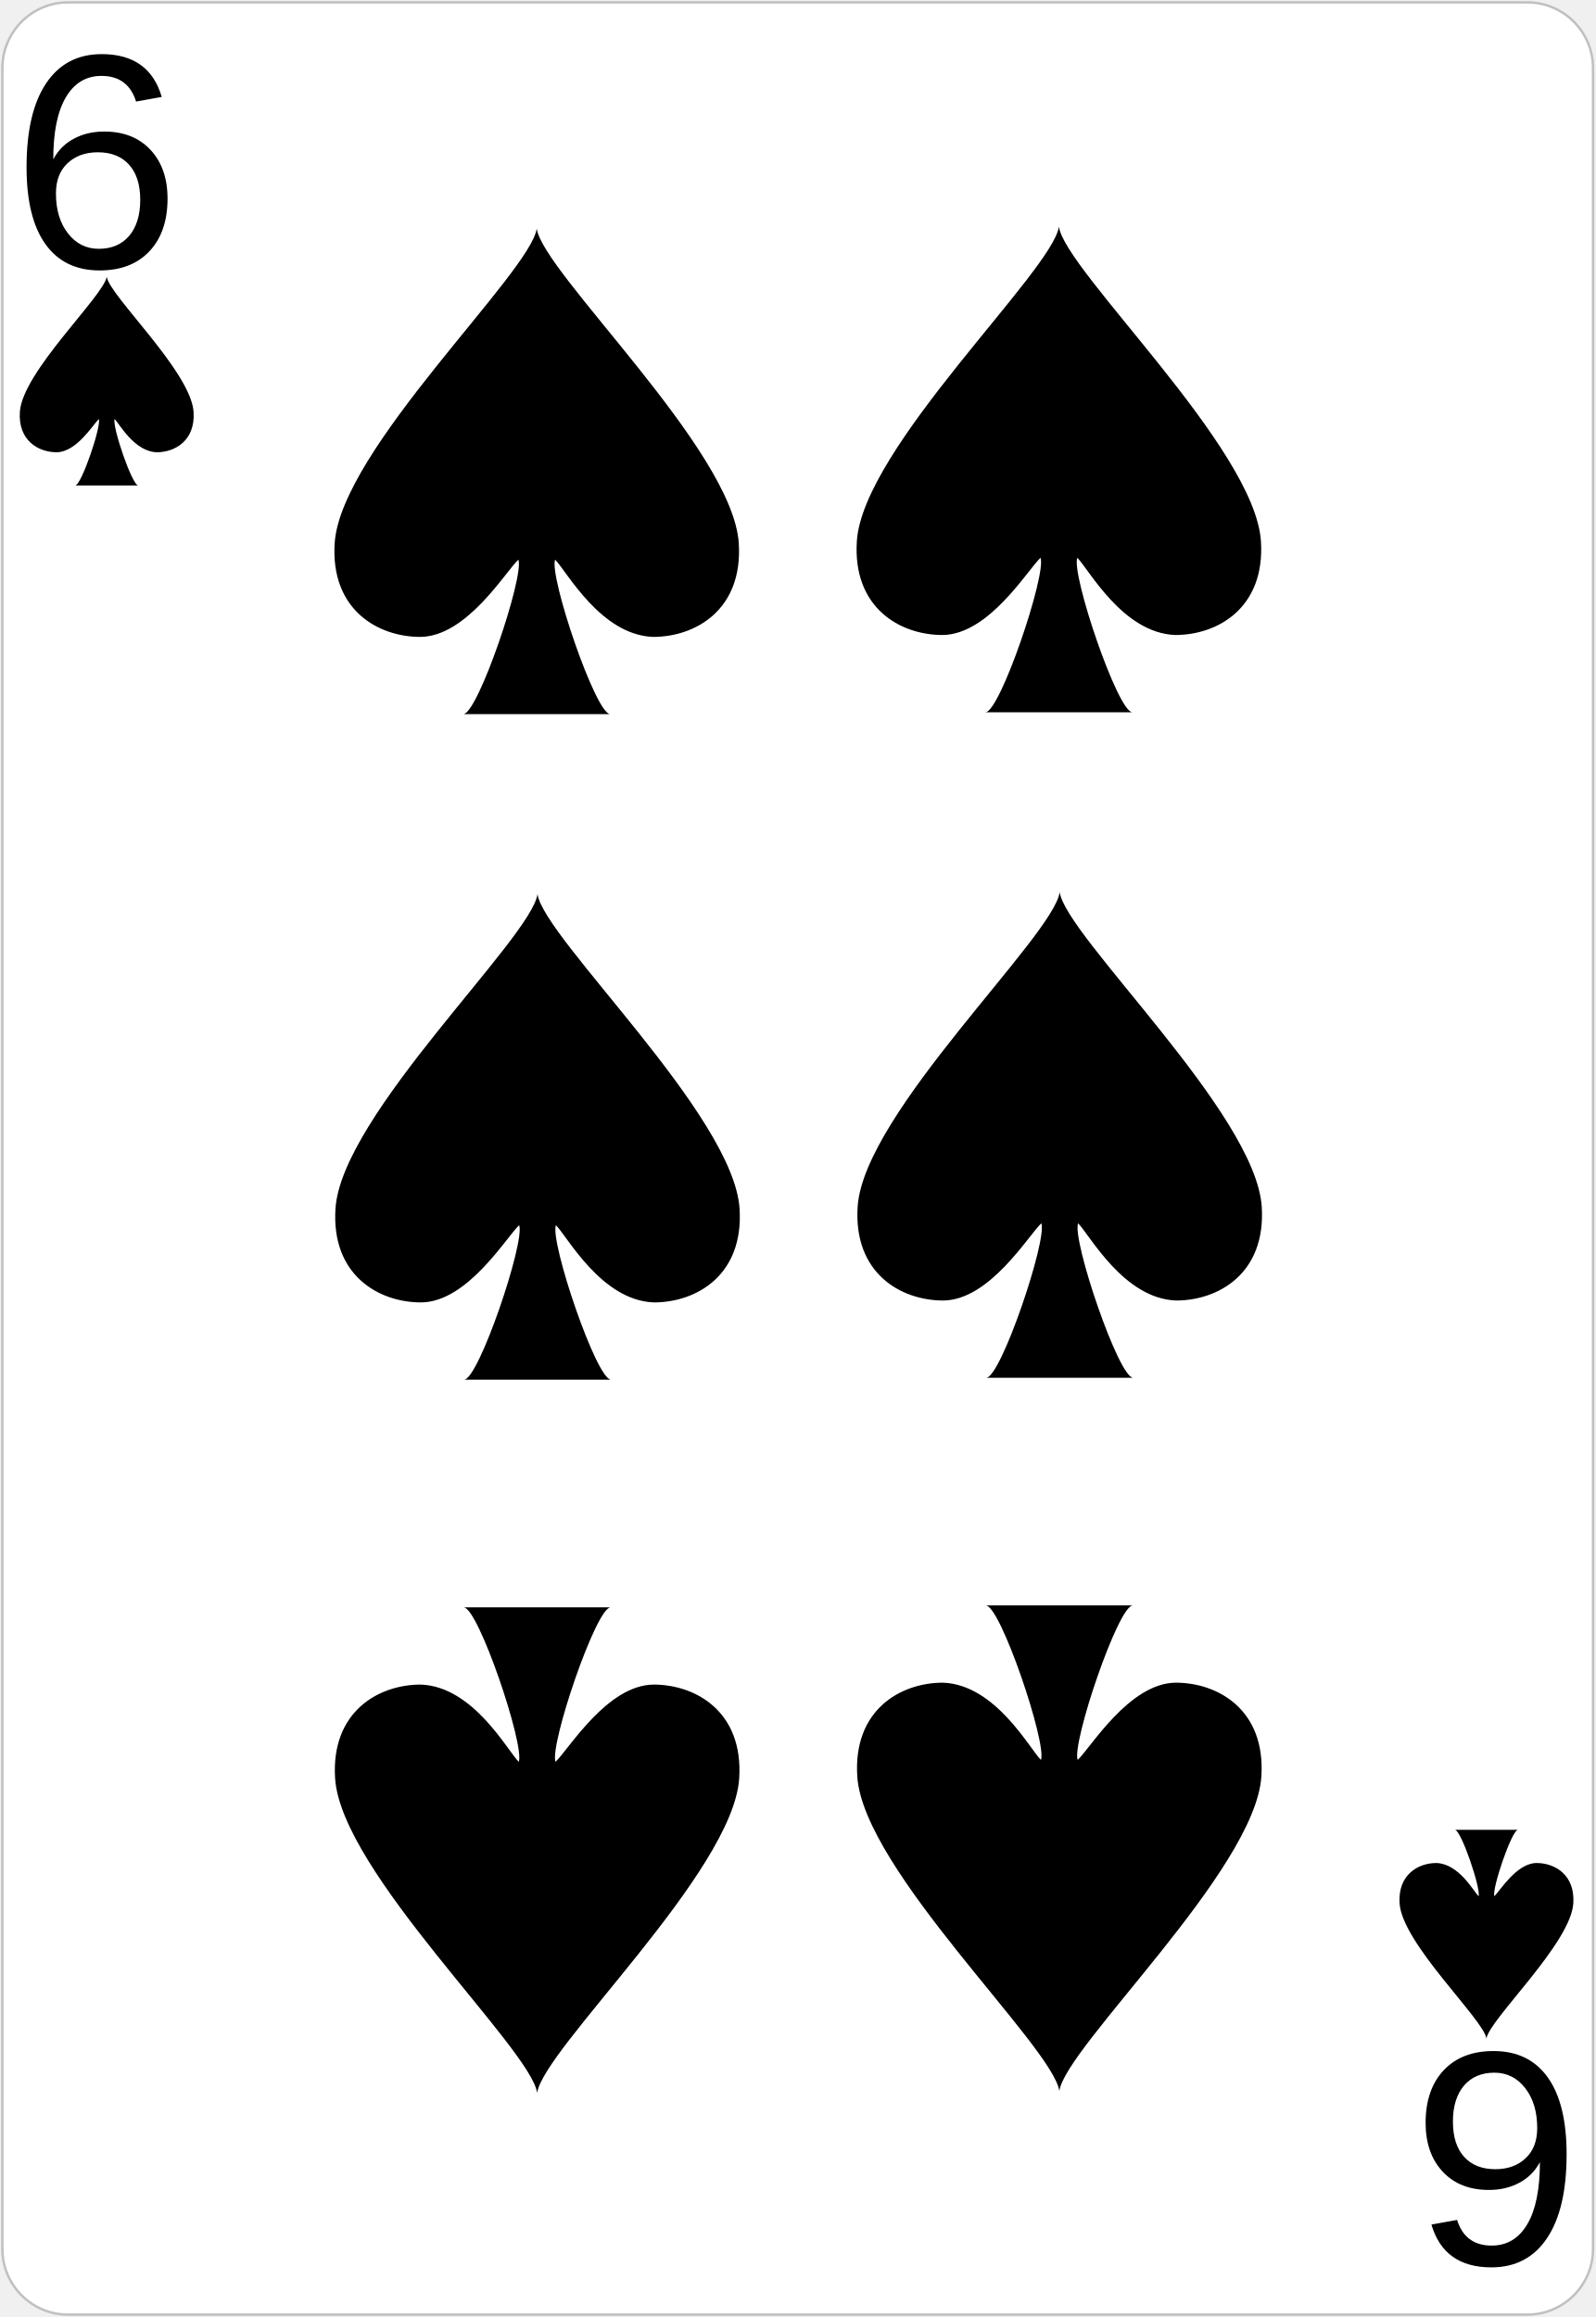
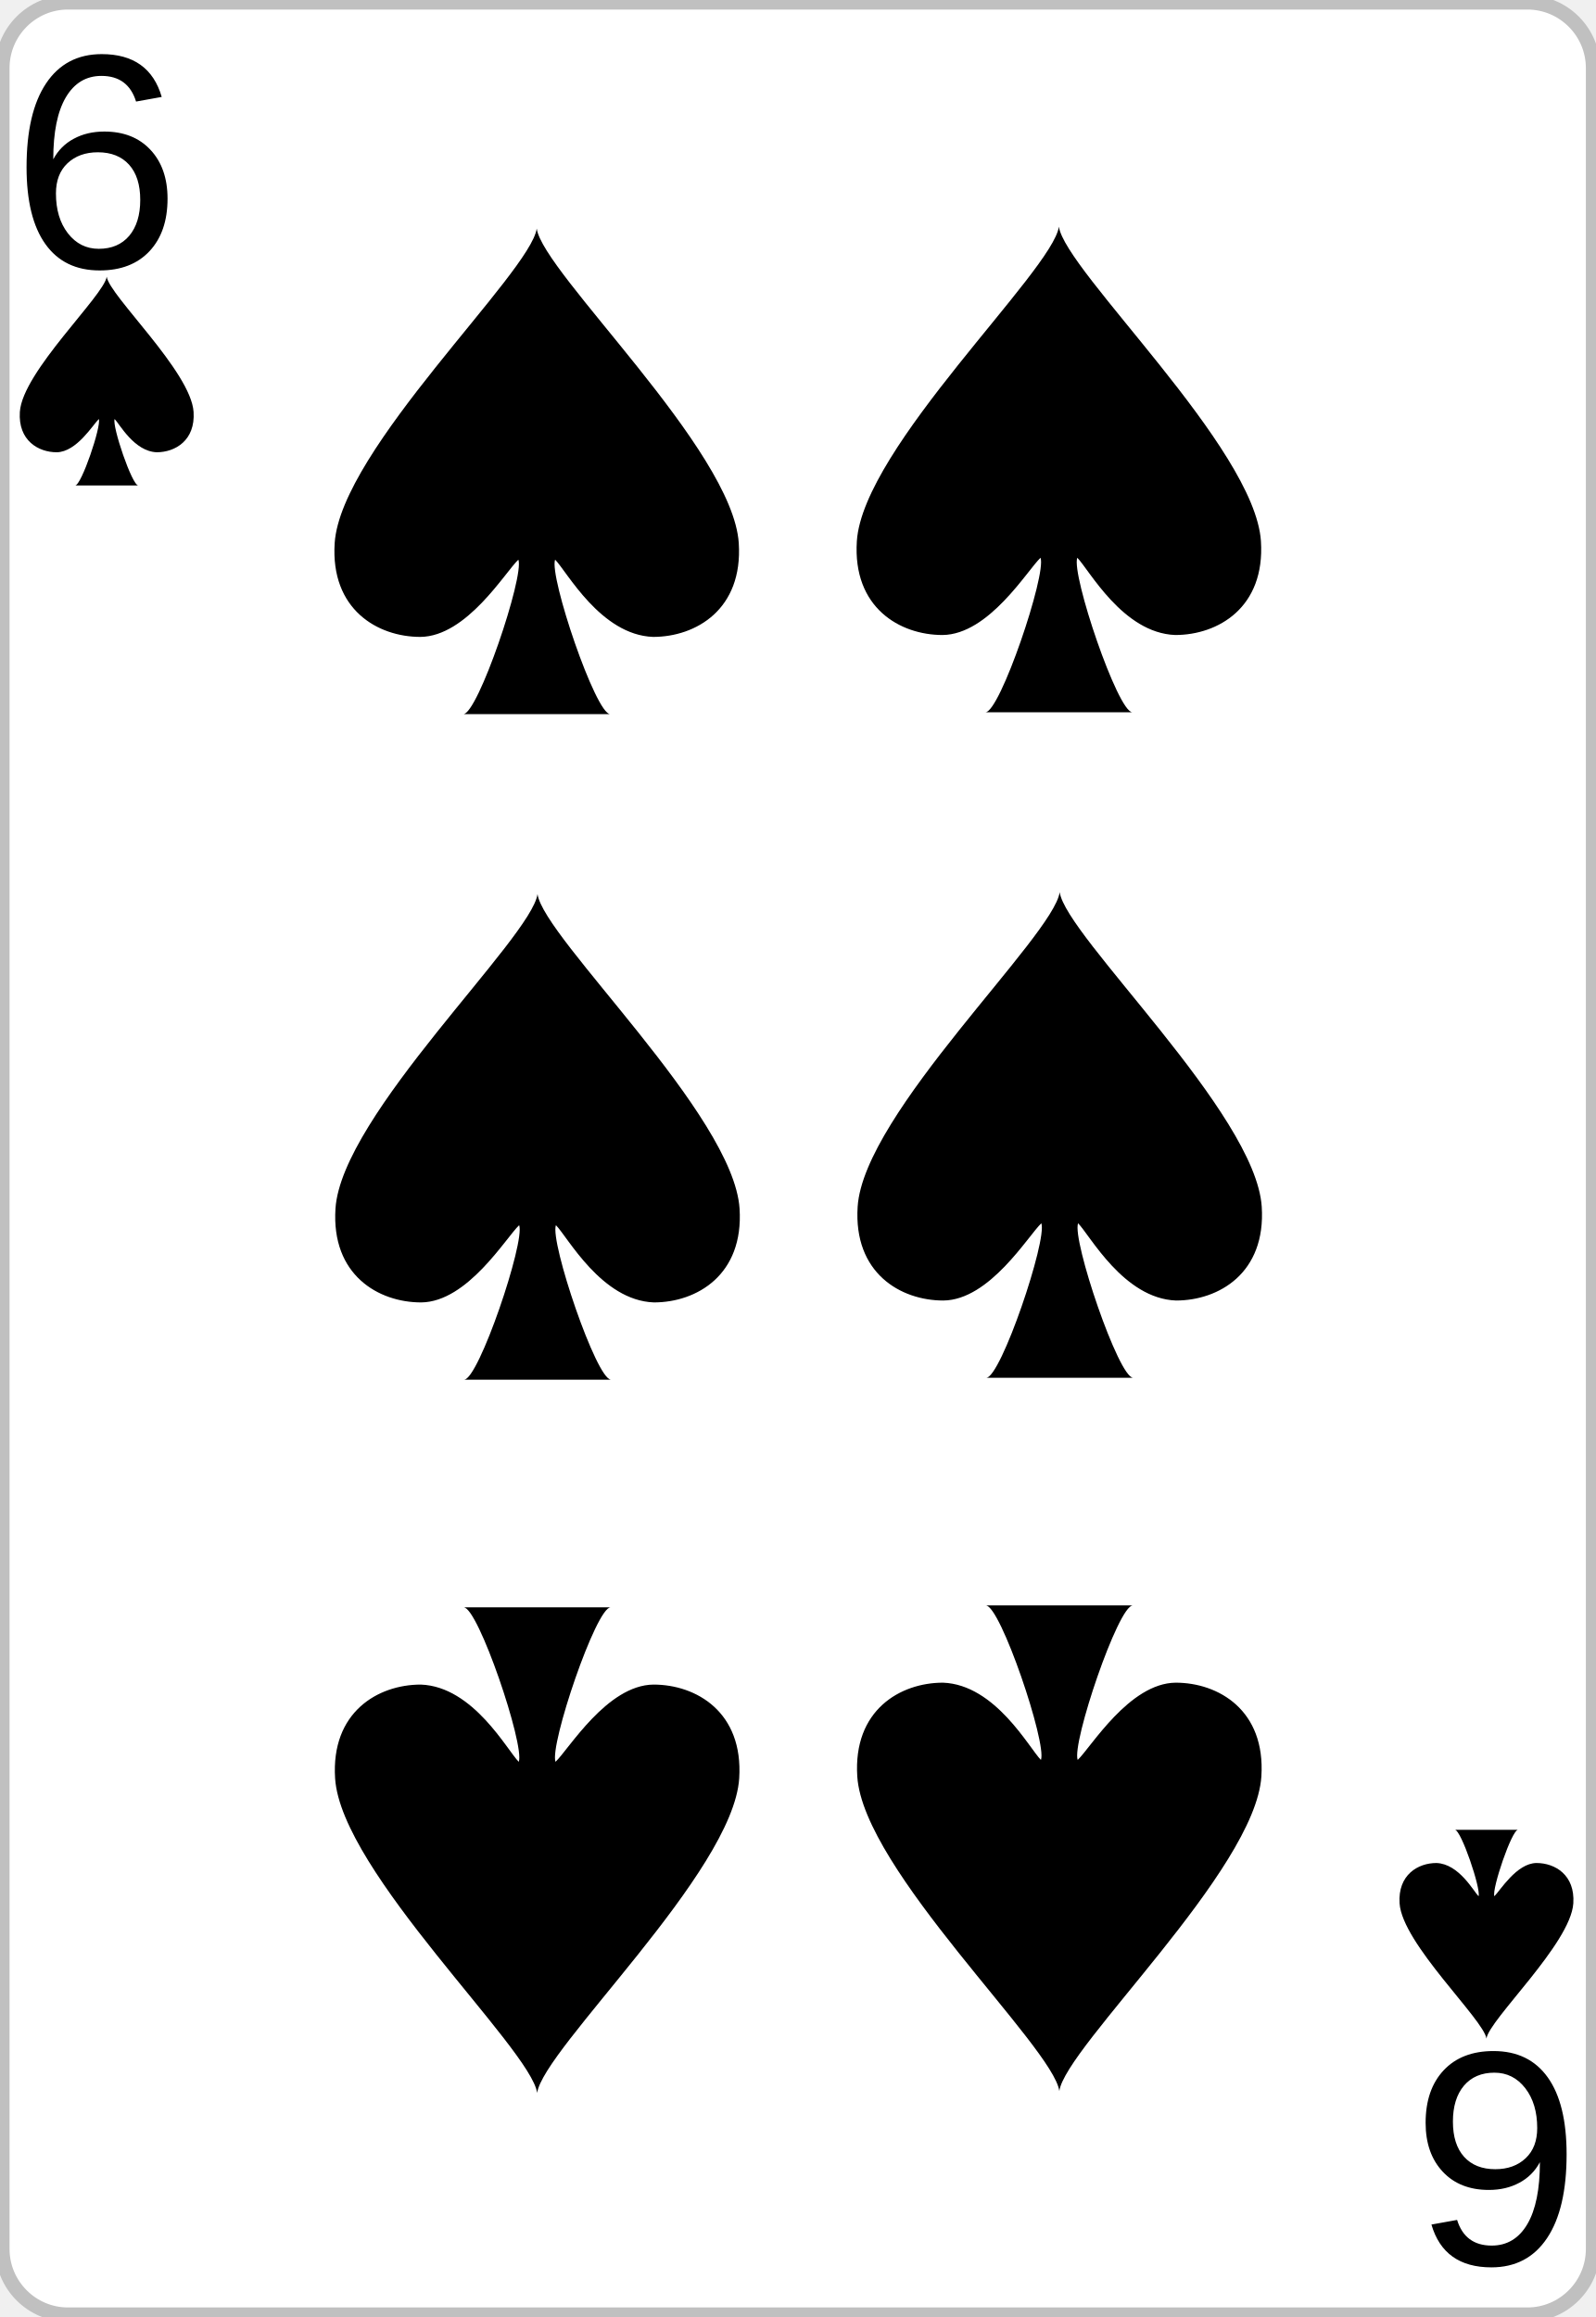
<svg xmlns="http://www.w3.org/2000/svg" width="167.087pt" height="242.667pt" viewBox="0 0 167.087 242.667" xml:space="preserve" id="svg2" version="1.1">
  <defs id="defs41" />
  <g id="Layer_x0020_1" style="fill-rule:nonzero;clip-rule:nonzero;stroke:#C0C0C0;stroke-miterlimit:4;">
-     <path style="fill:#FFFFFF;stroke-width:0.25;" d="M166.837,235.548c0,3.777-3.087,6.869-6.871,6.869H7.111c-3.775,0-6.861-3.092-6.861-6.869V7.12C0.25,3.343,3.336,0.25,7.111,0.25h152.855    c3.784,0,6.871,3.093,6.871,6.87v228.428z" id="path5" />
+     <path style="fill:#FFFFFF;stroke-width:1.5;" d="M166.837,235.548c0,3.777-3.087,6.869-6.871,6.869H7.111c-3.775,0-6.861-3.092-6.861-6.869V7.12C0.25,3.343,3.336,0.25,7.111,0.25h152.855    c3.784,0,6.871,3.093,6.871,6.87v228.428z" id="path5" />
    <g style="stroke:none;" id="g7">
      <g id="g9">
				
			</g>
    </g>
    <g id="g15">
			
		</g>
    <g id="g19">
			
		</g>
    <g style="stroke:none;" id="g23">
      <g id="g25">
				
			</g>
    </g>
    <g style="stroke:none;" id="g31">
      <g id="g33">
				
			</g>
    </g>
  </g>
  <text xml:space="preserve" style="font-size:32px;font-style:normal;font-weight:normal;line-height:125%;letter-spacing:0px;word-spacing:0px;fill:#000000;fill-opacity:1;stroke:none;font-family:Bitstream Vera Sans" x="1.157" y="28.013" id="text3788">
    <tspan id="tspan3790" x="1.157" y="28.013" style="font-style:normal;font-variant:normal;font-weight:normal;font-stretch:normal;font-family:Arial;-inkscape-font-specification:Arial">6</tspan>
  </text>
  <g transform="matrix(1.138772,0,0,1.041192,11.17645,39.912)" id="layer1-7">
    <path id="sl" d="M 7.989,3.103 C 7.747,-0.954 0.242,-8.59 0,-10.5 c -0.242,1.909 -7.747,9.545 -7.989,13.603 -0.169,2.868 1.695,4.057 3.39,4.057 1.835,-0.022 3.351,-2.801 3.873,-3.341 0.242,0.716 -1.603,6.682 -2.179,6.682 l 5.811,0 C 2.33,10.501 0.485,4.535 0.727,3.819 1.184,4.315 2.524,7.077 4.601,7.16 6.295,7.159 8.158,5.971 7.989,3.103 z" style="fill:#000000" />
  </g>
  <g transform="matrix(2.648679,0,0,2.421718,56.21089,49.36599)" id="layer1-7-88">
    <path id="sl-4" d="M 7.989,3.103 C 7.747,-0.954 0.242,-8.59 0,-10.5 c -0.242,1.909 -7.747,9.545 -7.989,13.603 -0.169,2.868 1.695,4.057 3.39,4.057 1.835,-0.022 3.351,-2.801 3.873,-3.341 0.242,0.716 -1.603,6.682 -2.179,6.682 l 5.811,0 C 2.33,10.501 0.485,4.535 0.727,3.819 1.184,4.315 2.524,7.077 4.601,7.16 6.295,7.159 8.158,5.971 7.989,3.103 z" style="fill:#000000" />
  </g>
  <text xml:space="preserve" style="font-size:32px;font-style:normal;font-weight:normal;line-height:125%;letter-spacing:0px;word-spacing:0px;fill:#000000;fill-opacity:1;stroke:none;font-family:Bitstream Vera Sans" x="-165.696" y="-215.124" id="text3788-7" transform="scale(-1,-1)">
    <tspan id="tspan3790-6" x="-165.696" y="-215.124" style="font-style:normal;font-variant:normal;font-weight:normal;font-stretch:normal;font-family:Arial;-inkscape-font-specification:Arial">6</tspan>
  </text>
  <g transform="matrix(-1.138772,0,0,-1.041192,155.6759,202.5738)" id="layer1-7-3">
    <path id="sl-1" d="M 7.989,3.103 C 7.747,-0.954 0.242,-8.59 0,-10.5 c -0.242,1.909 -7.747,9.545 -7.989,13.603 -0.169,2.868 1.695,4.057 3.39,4.057 1.835,-0.022 3.351,-2.801 3.873,-3.341 0.242,0.716 -1.603,6.682 -2.179,6.682 l 5.811,0 C 2.33,10.501 0.485,4.535 0.727,3.819 1.184,4.315 2.524,7.077 4.601,7.16 6.295,7.159 8.158,5.971 7.989,3.103 z" style="fill:#000000" />
  </g>
  <g transform="matrix(-2.648679,0,0,-2.421718,56.25613,193.7713)" id="layer1-7-88-7">
    <path id="sl-4-5" d="M 7.989,3.103 C 7.747,-0.954 0.242,-8.59 0,-10.5 c -0.242,1.909 -7.747,9.545 -7.989,13.603 -0.169,2.868 1.695,4.057 3.39,4.057 1.835,-0.022 3.351,-2.801 3.873,-3.341 0.242,0.716 -1.603,6.682 -2.179,6.682 l 5.811,0 C 2.33,10.501 0.485,4.535 0.727,3.819 1.184,4.315 2.524,7.077 4.601,7.16 6.295,7.159 8.158,5.971 7.989,3.103 z" style="fill:#000000" />
  </g>
  <g transform="matrix(2.648679,0,0,2.421718,56.2947,119.0673)" id="layer1-7-88-6">
    <path id="sl-4-8" d="M 7.989,3.103 C 7.747,-0.954 0.242,-8.59 0,-10.5 c -0.242,1.909 -7.747,9.545 -7.989,13.603 -0.169,2.868 1.695,4.057 3.39,4.057 1.835,-0.022 3.351,-2.801 3.873,-3.341 0.242,0.716 -1.603,6.682 -2.179,6.682 l 5.811,0 C 2.33,10.501 0.485,4.535 0.727,3.819 1.184,4.315 2.524,7.077 4.601,7.16 6.295,7.159 8.158,5.971 7.989,3.103 z" style="fill:#000000" />
  </g>
  <g transform="matrix(2.648679,0,0,2.421718,110.8978,49.1669)" id="layer1-7-88-68">
    <path id="sl-4-84" d="M 7.989,3.103 C 7.747,-0.954 0.242,-8.59 0,-10.5 c -0.242,1.909 -7.747,9.545 -7.989,13.603 -0.169,2.868 1.695,4.057 3.39,4.057 1.835,-0.022 3.351,-2.801 3.873,-3.341 0.242,0.716 -1.603,6.682 -2.179,6.682 l 5.811,0 C 2.33,10.501 0.485,4.535 0.727,3.819 1.184,4.315 2.524,7.077 4.601,7.16 6.295,7.159 8.158,5.971 7.989,3.103 z" style="fill:#000000" />
  </g>
  <g transform="matrix(-2.648679,0,0,-2.421718,110.943,193.5722)" id="layer1-7-88-7-3">
    <path id="sl-4-5-1" d="M 7.989,3.103 C 7.747,-0.954 0.242,-8.59 0,-10.5 c -0.242,1.909 -7.747,9.545 -7.989,13.603 -0.169,2.868 1.695,4.057 3.39,4.057 1.835,-0.022 3.351,-2.801 3.873,-3.341 0.242,0.716 -1.603,6.682 -2.179,6.682 l 5.811,0 C 2.33,10.501 0.485,4.535 0.727,3.819 1.184,4.315 2.524,7.077 4.601,7.16 6.295,7.159 8.158,5.971 7.989,3.103 z" style="fill:#000000" />
  </g>
  <g transform="matrix(2.648679,0,0,2.421718,110.9816,118.8682)" id="layer1-7-88-6-4">
    <path id="sl-4-8-9" d="M 7.989,3.103 C 7.747,-0.954 0.242,-8.59 0,-10.5 c -0.242,1.909 -7.747,9.545 -7.989,13.603 -0.169,2.868 1.695,4.057 3.39,4.057 1.835,-0.022 3.351,-2.801 3.873,-3.341 0.242,0.716 -1.603,6.682 -2.179,6.682 l 5.811,0 C 2.33,10.501 0.485,4.535 0.727,3.819 1.184,4.315 2.524,7.077 4.601,7.16 6.295,7.159 8.158,5.971 7.989,3.103 z" style="fill:#000000" />
  </g>
</svg>
